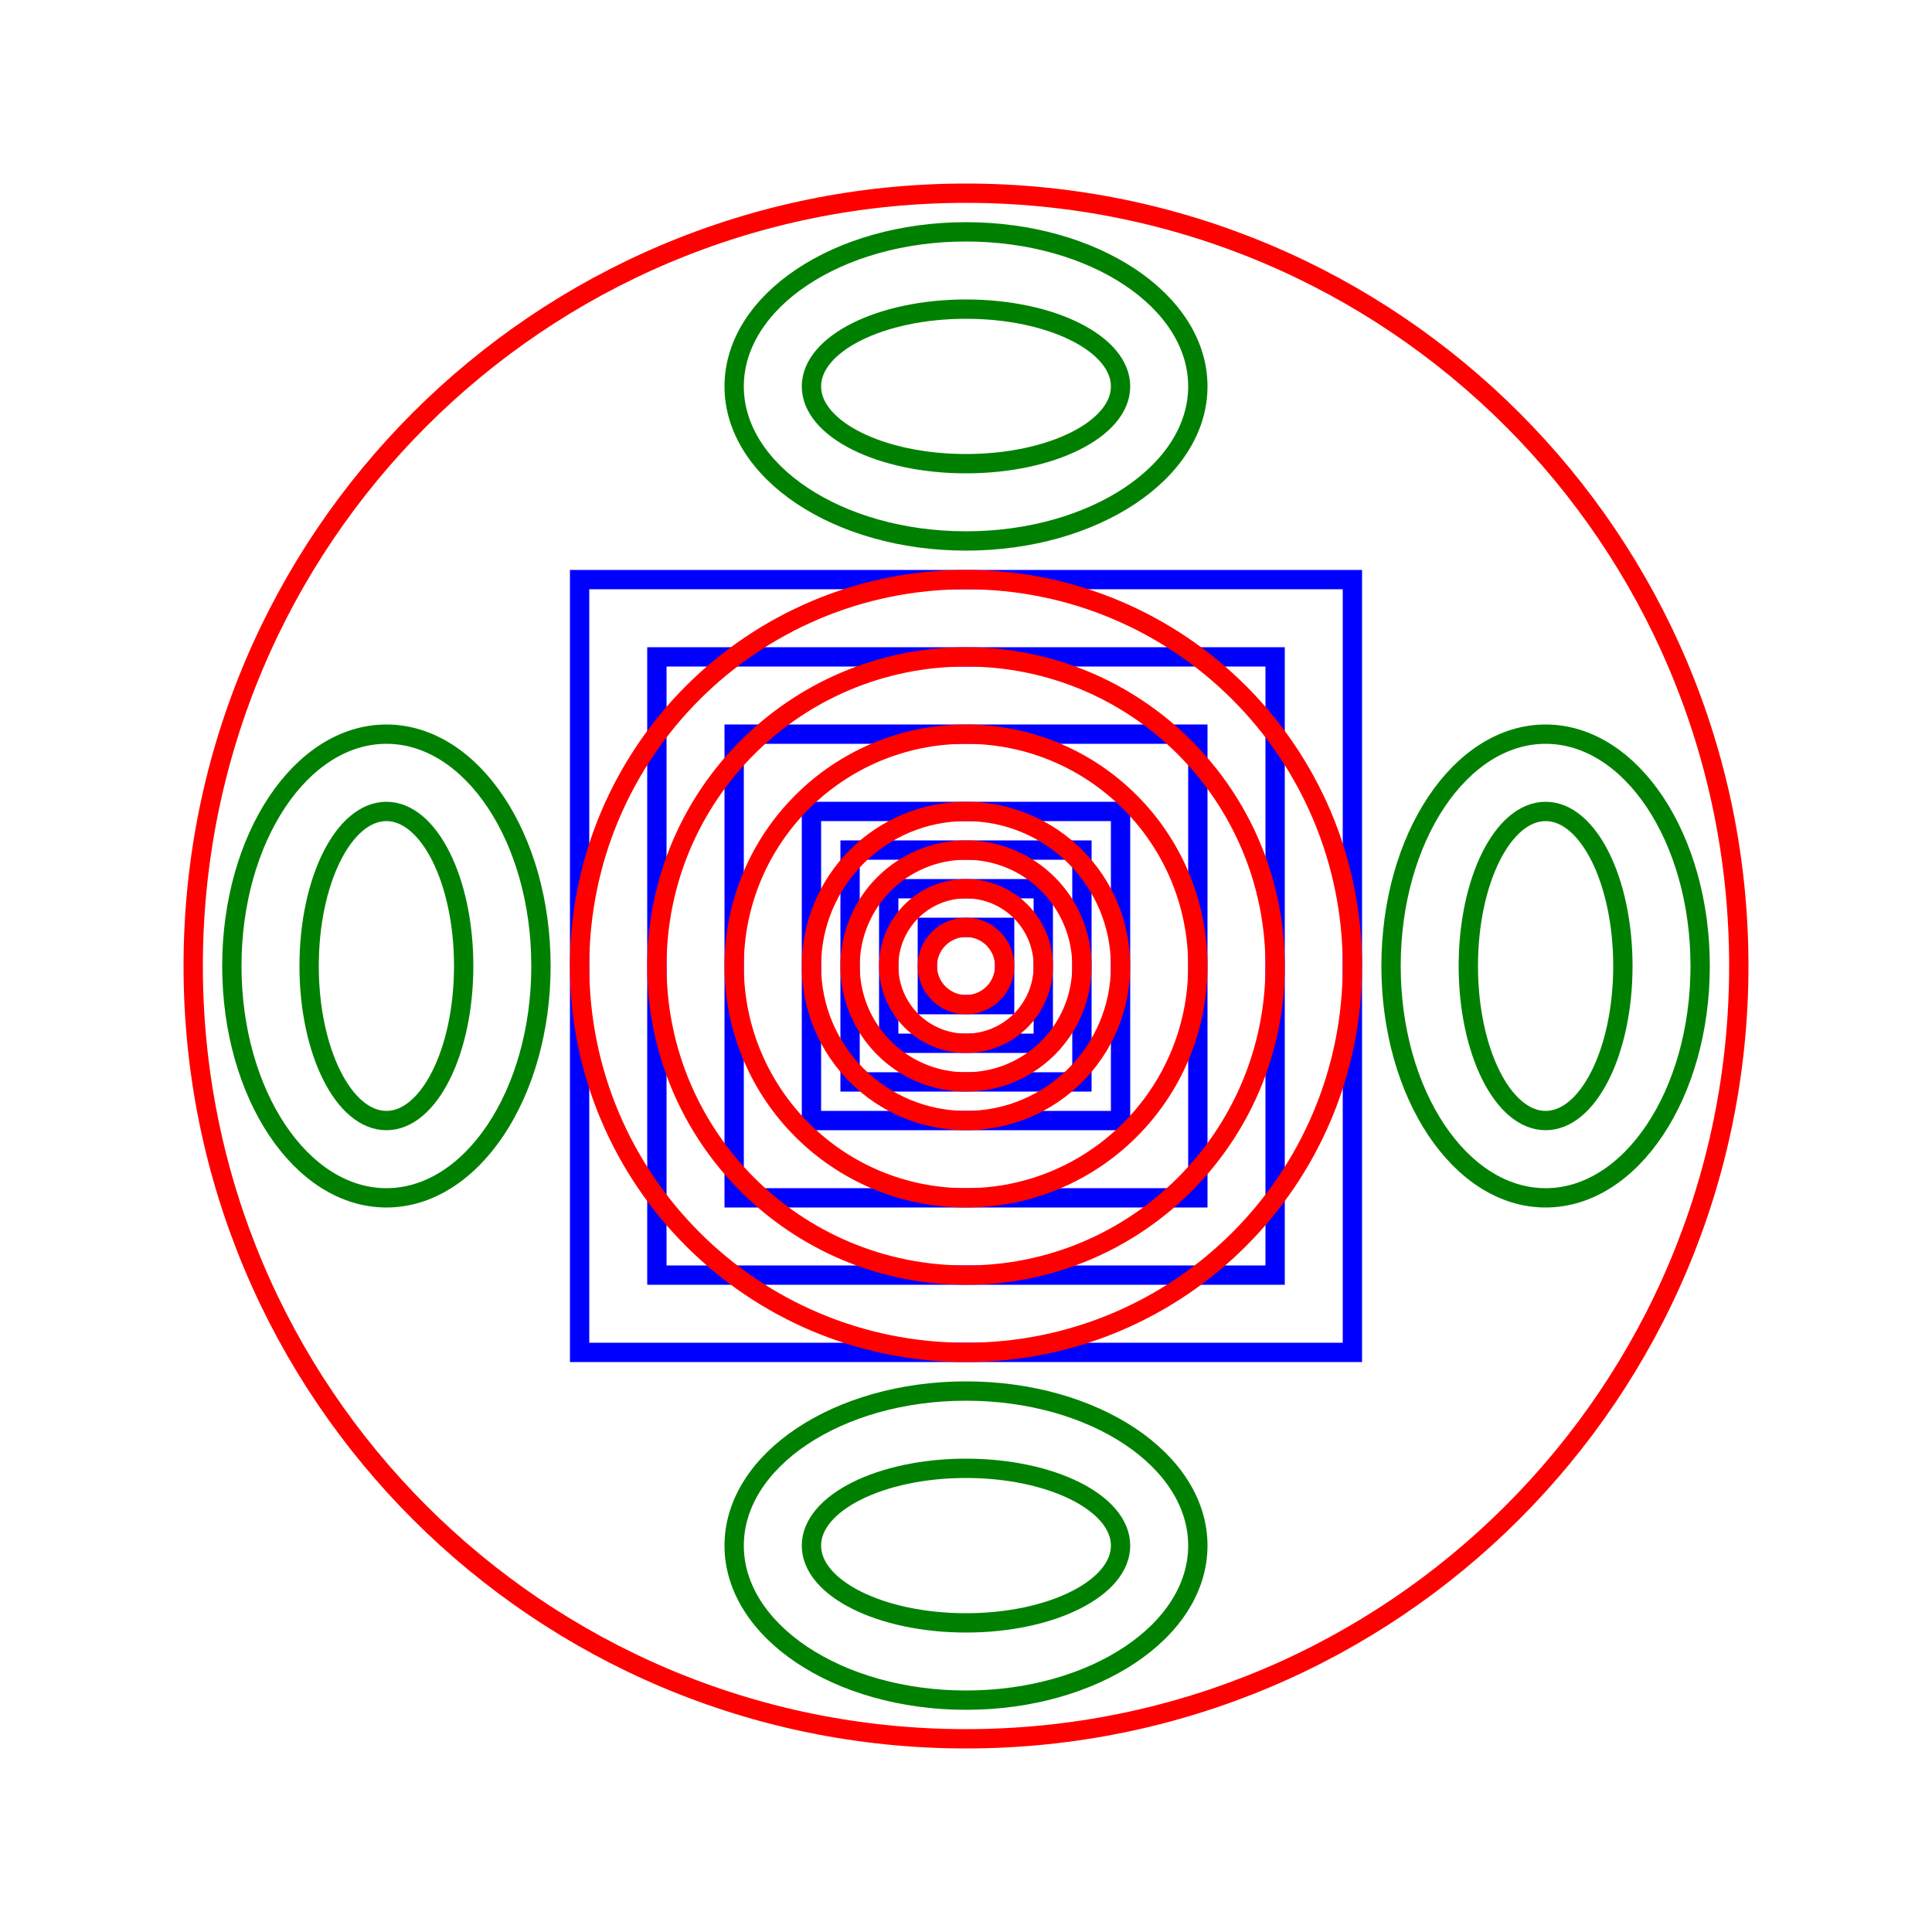
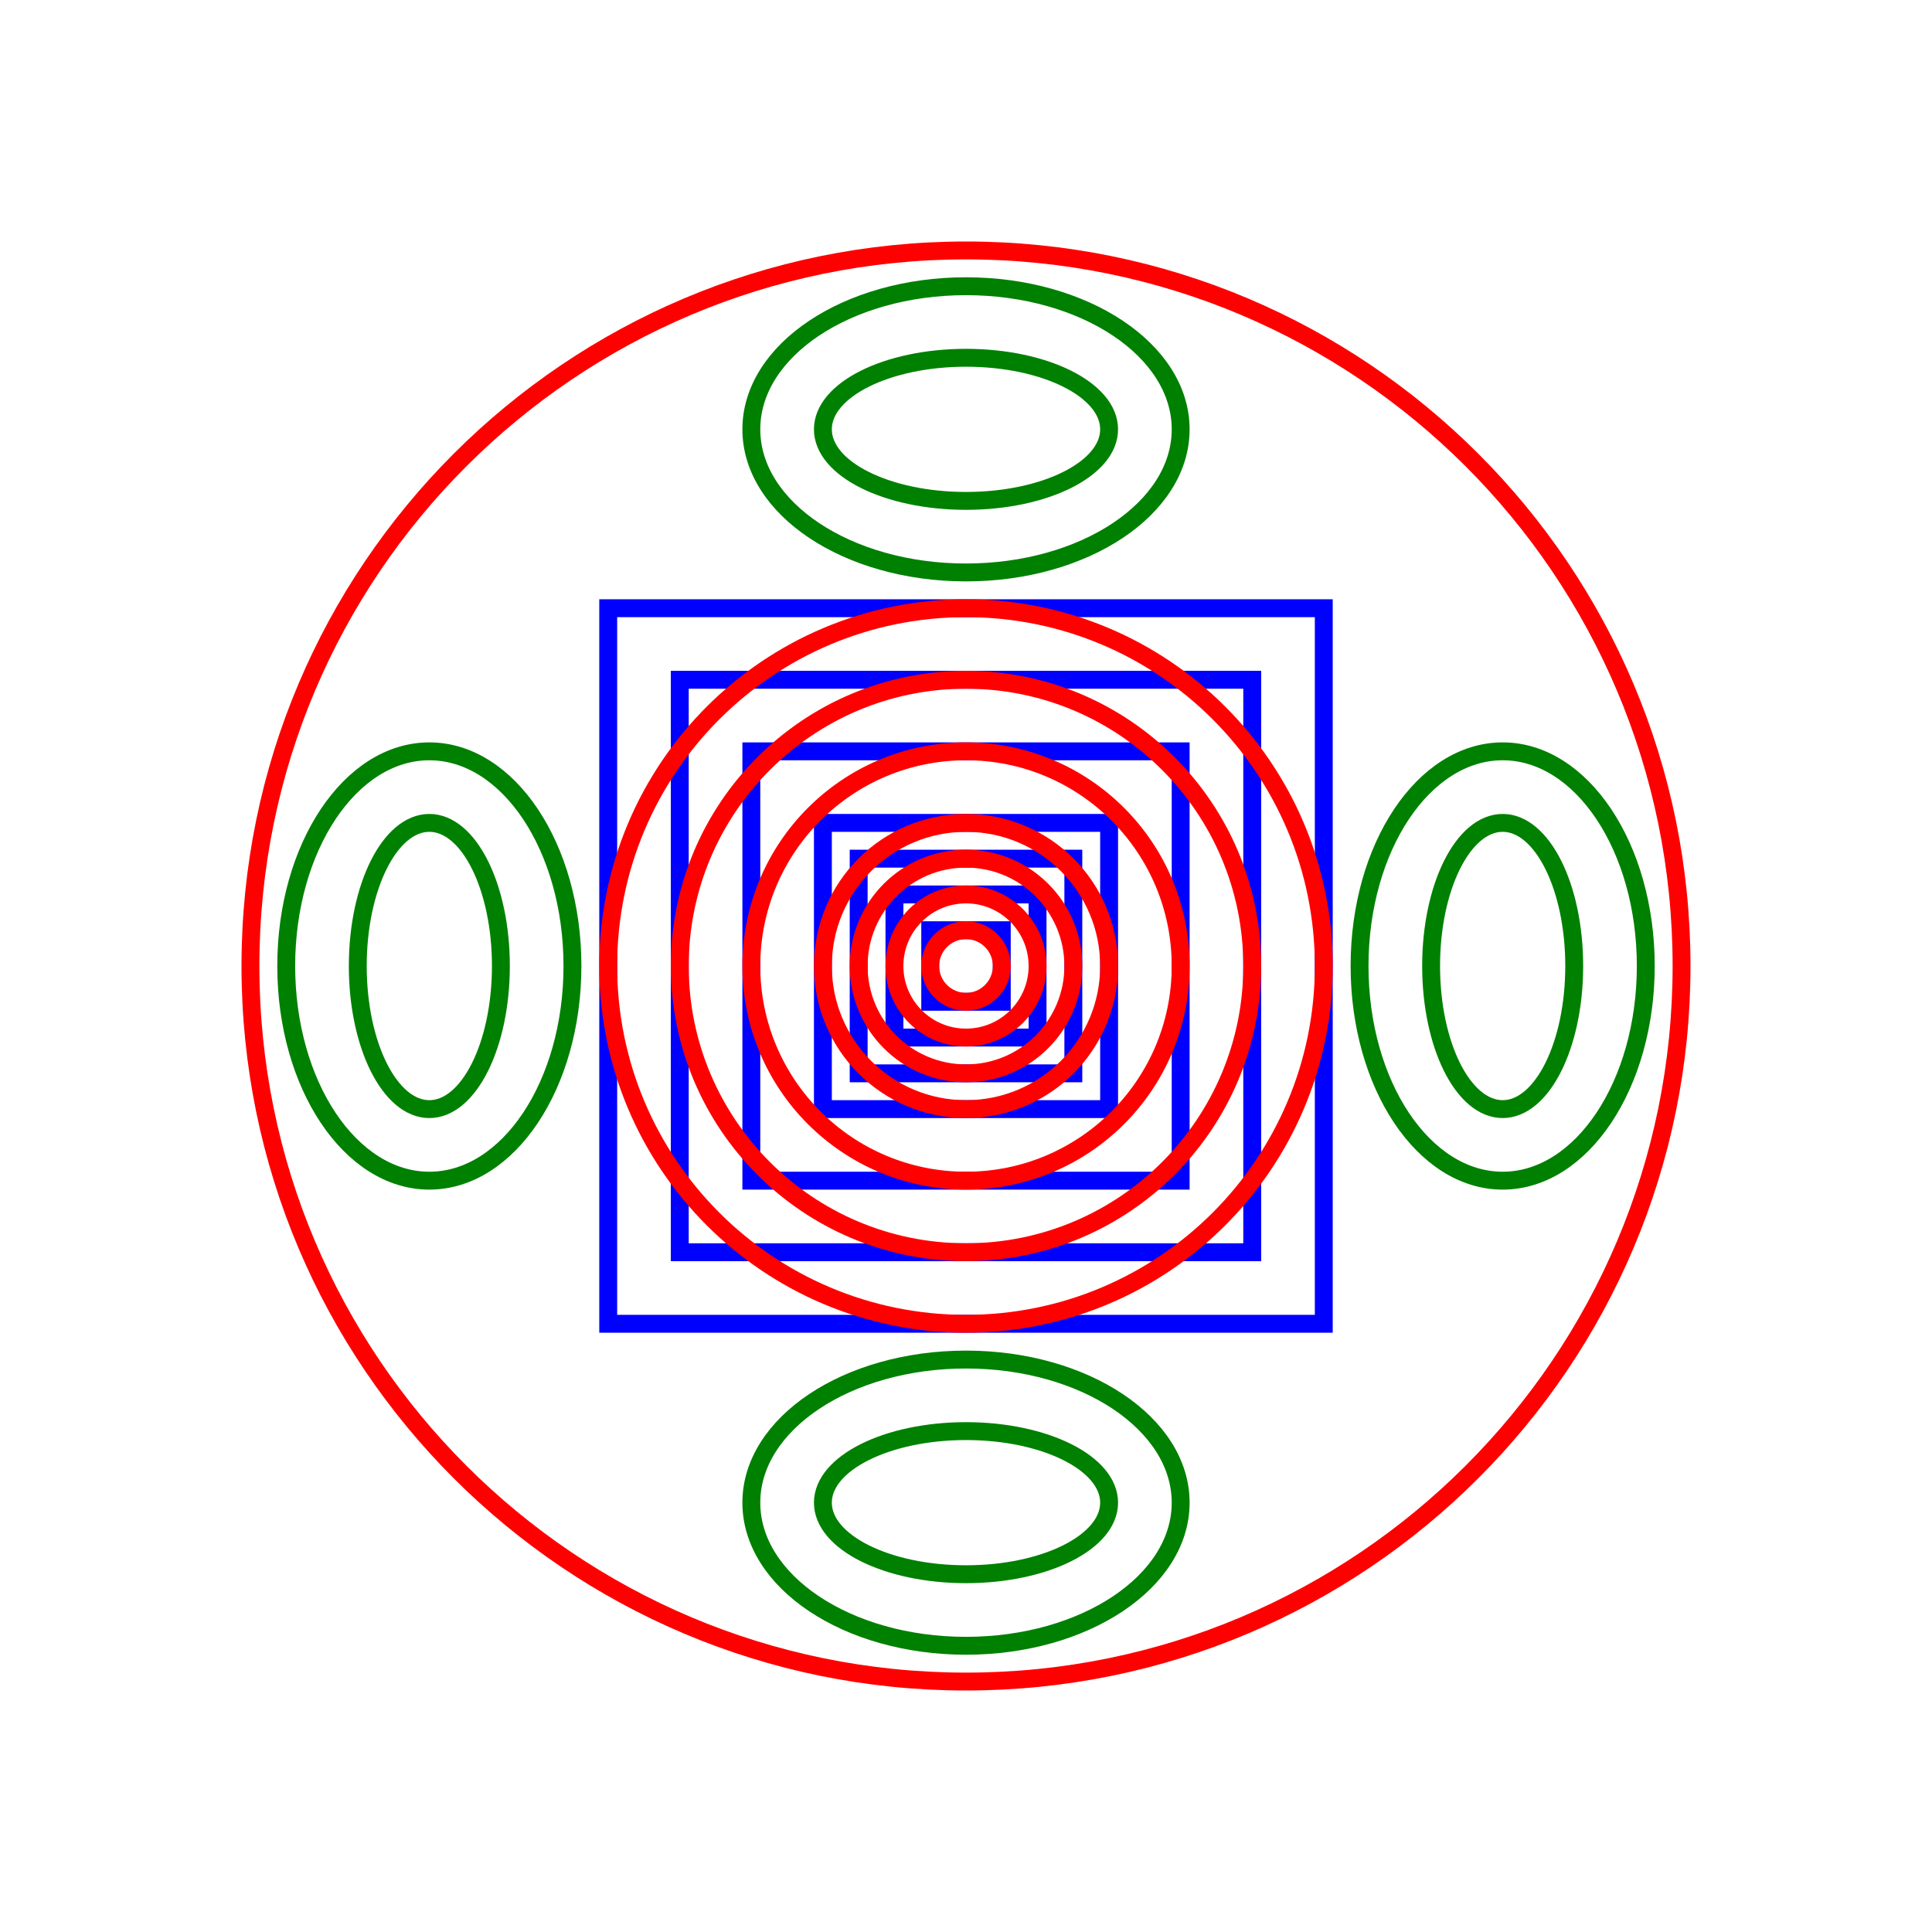
- <svg xmlns="http://www.w3.org/2000/svg" width="50mm" height="50mm" viewBox="0 0 50 50">
+ <svg xmlns="http://www.w3.org/2000/svg" version="1.1" width="54mm" height="54mm" viewBox="-2 -2 54 54">
  <style>
    
    * {
        stroke-width: 0.5;
        fill: none;
    }
    rect { stroke: blue; }
    circle { stroke: red; }
    ellipse { stroke: green; }
    
  </style>
  <rect x="24" y="24" width="2" height="2" />
  <rect x="23" y="23" width="4" height="4" />
  <rect x="22" y="22" width="6" height="6" />
  <rect x="21" y="21" width="8" height="8" />
  <rect x="19" y="19" width="12" height="12" />
  <rect x="17" y="17" width="16" height="16" />
  <rect x="15" y="15" width="20" height="20" />
  <circle cx="25" cy="25" r="1" />
  <circle cx="25" cy="25" r="2" />
  <circle cx="25" cy="25" r="3" />
  <circle cx="25" cy="25" r="4" />
  <circle cx="25" cy="25" r="6" />
  <circle cx="25" cy="25" r="8" />
  <circle cx="25" cy="25" r="10" />
  <circle cx="25" cy="25" r="20" />
  <ellipse cx="10" cy="25" rx="2" ry="4" />
  <ellipse cx="10" cy="25" rx="4" ry="6" />
  <ellipse cx="40" cy="25" rx="2" ry="4" />
  <ellipse cx="40" cy="25" rx="4" ry="6" />
  <ellipse cx="25" cy="10" rx="4" ry="2" />
  <ellipse cx="25" cy="10" rx="6" ry="4" />
  <ellipse cx="25" cy="40" rx="4" ry="2" />
  <ellipse cx="25" cy="40" rx="6" ry="4" />
</svg>
